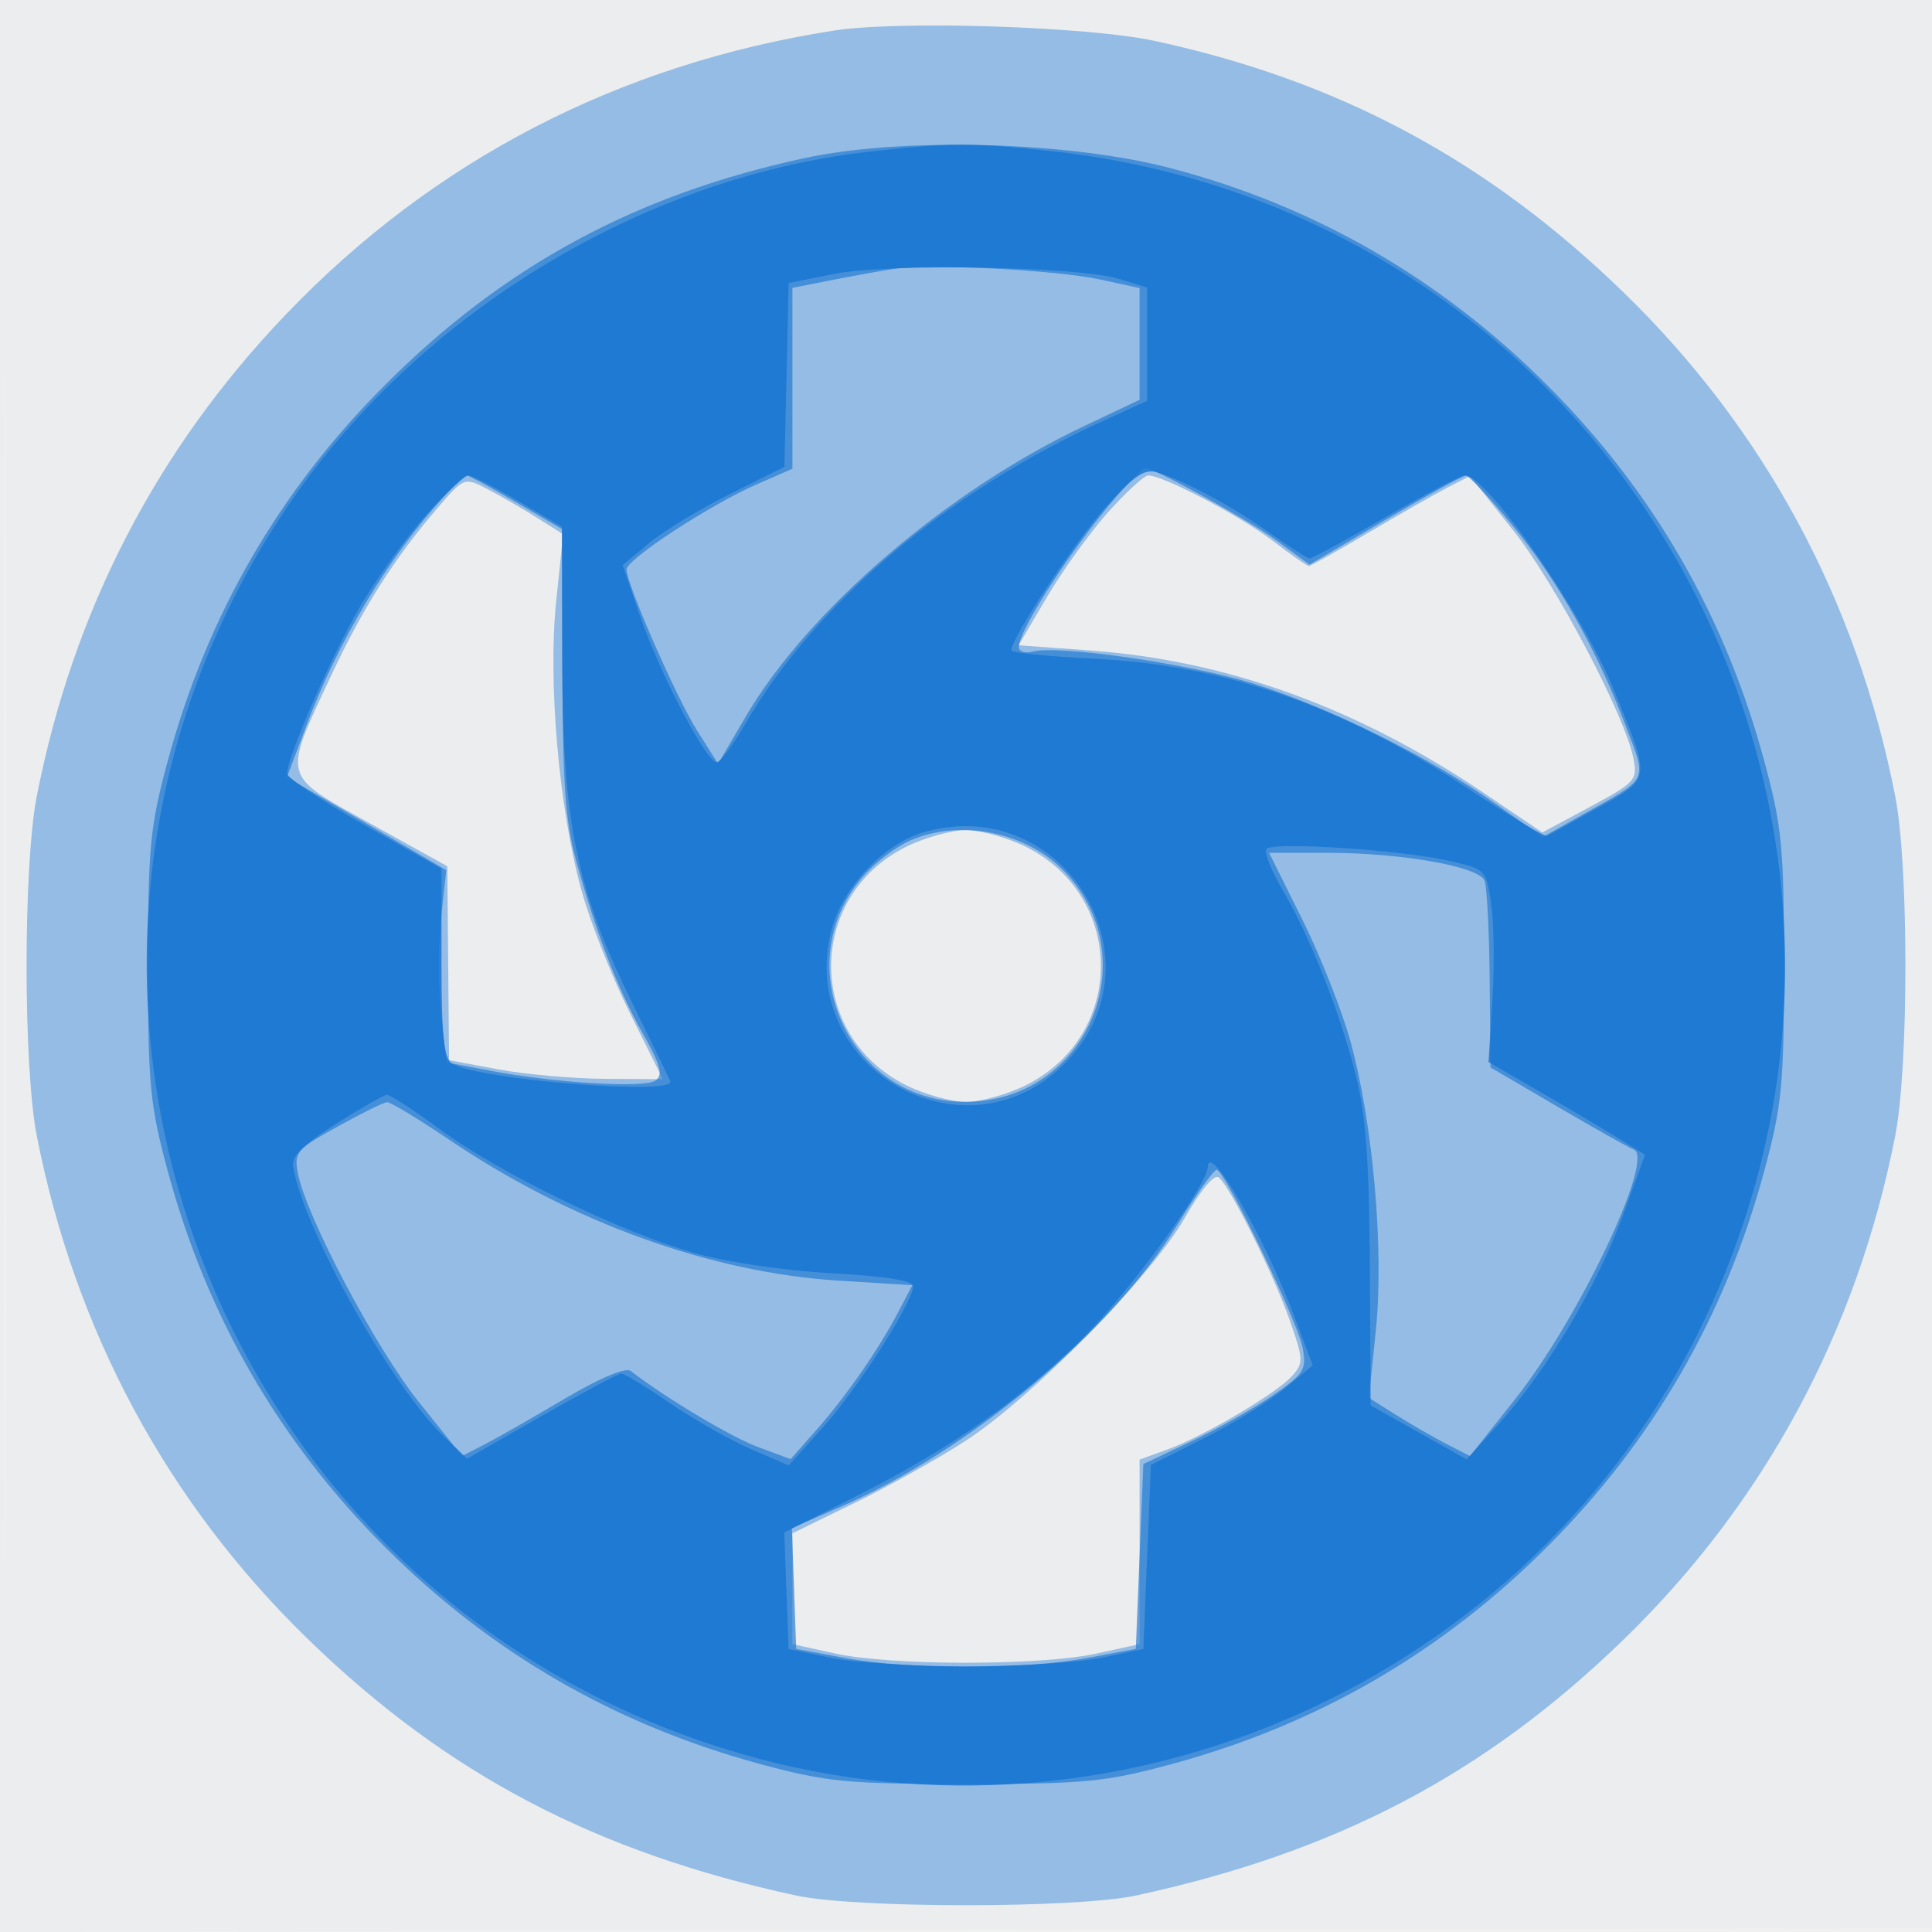
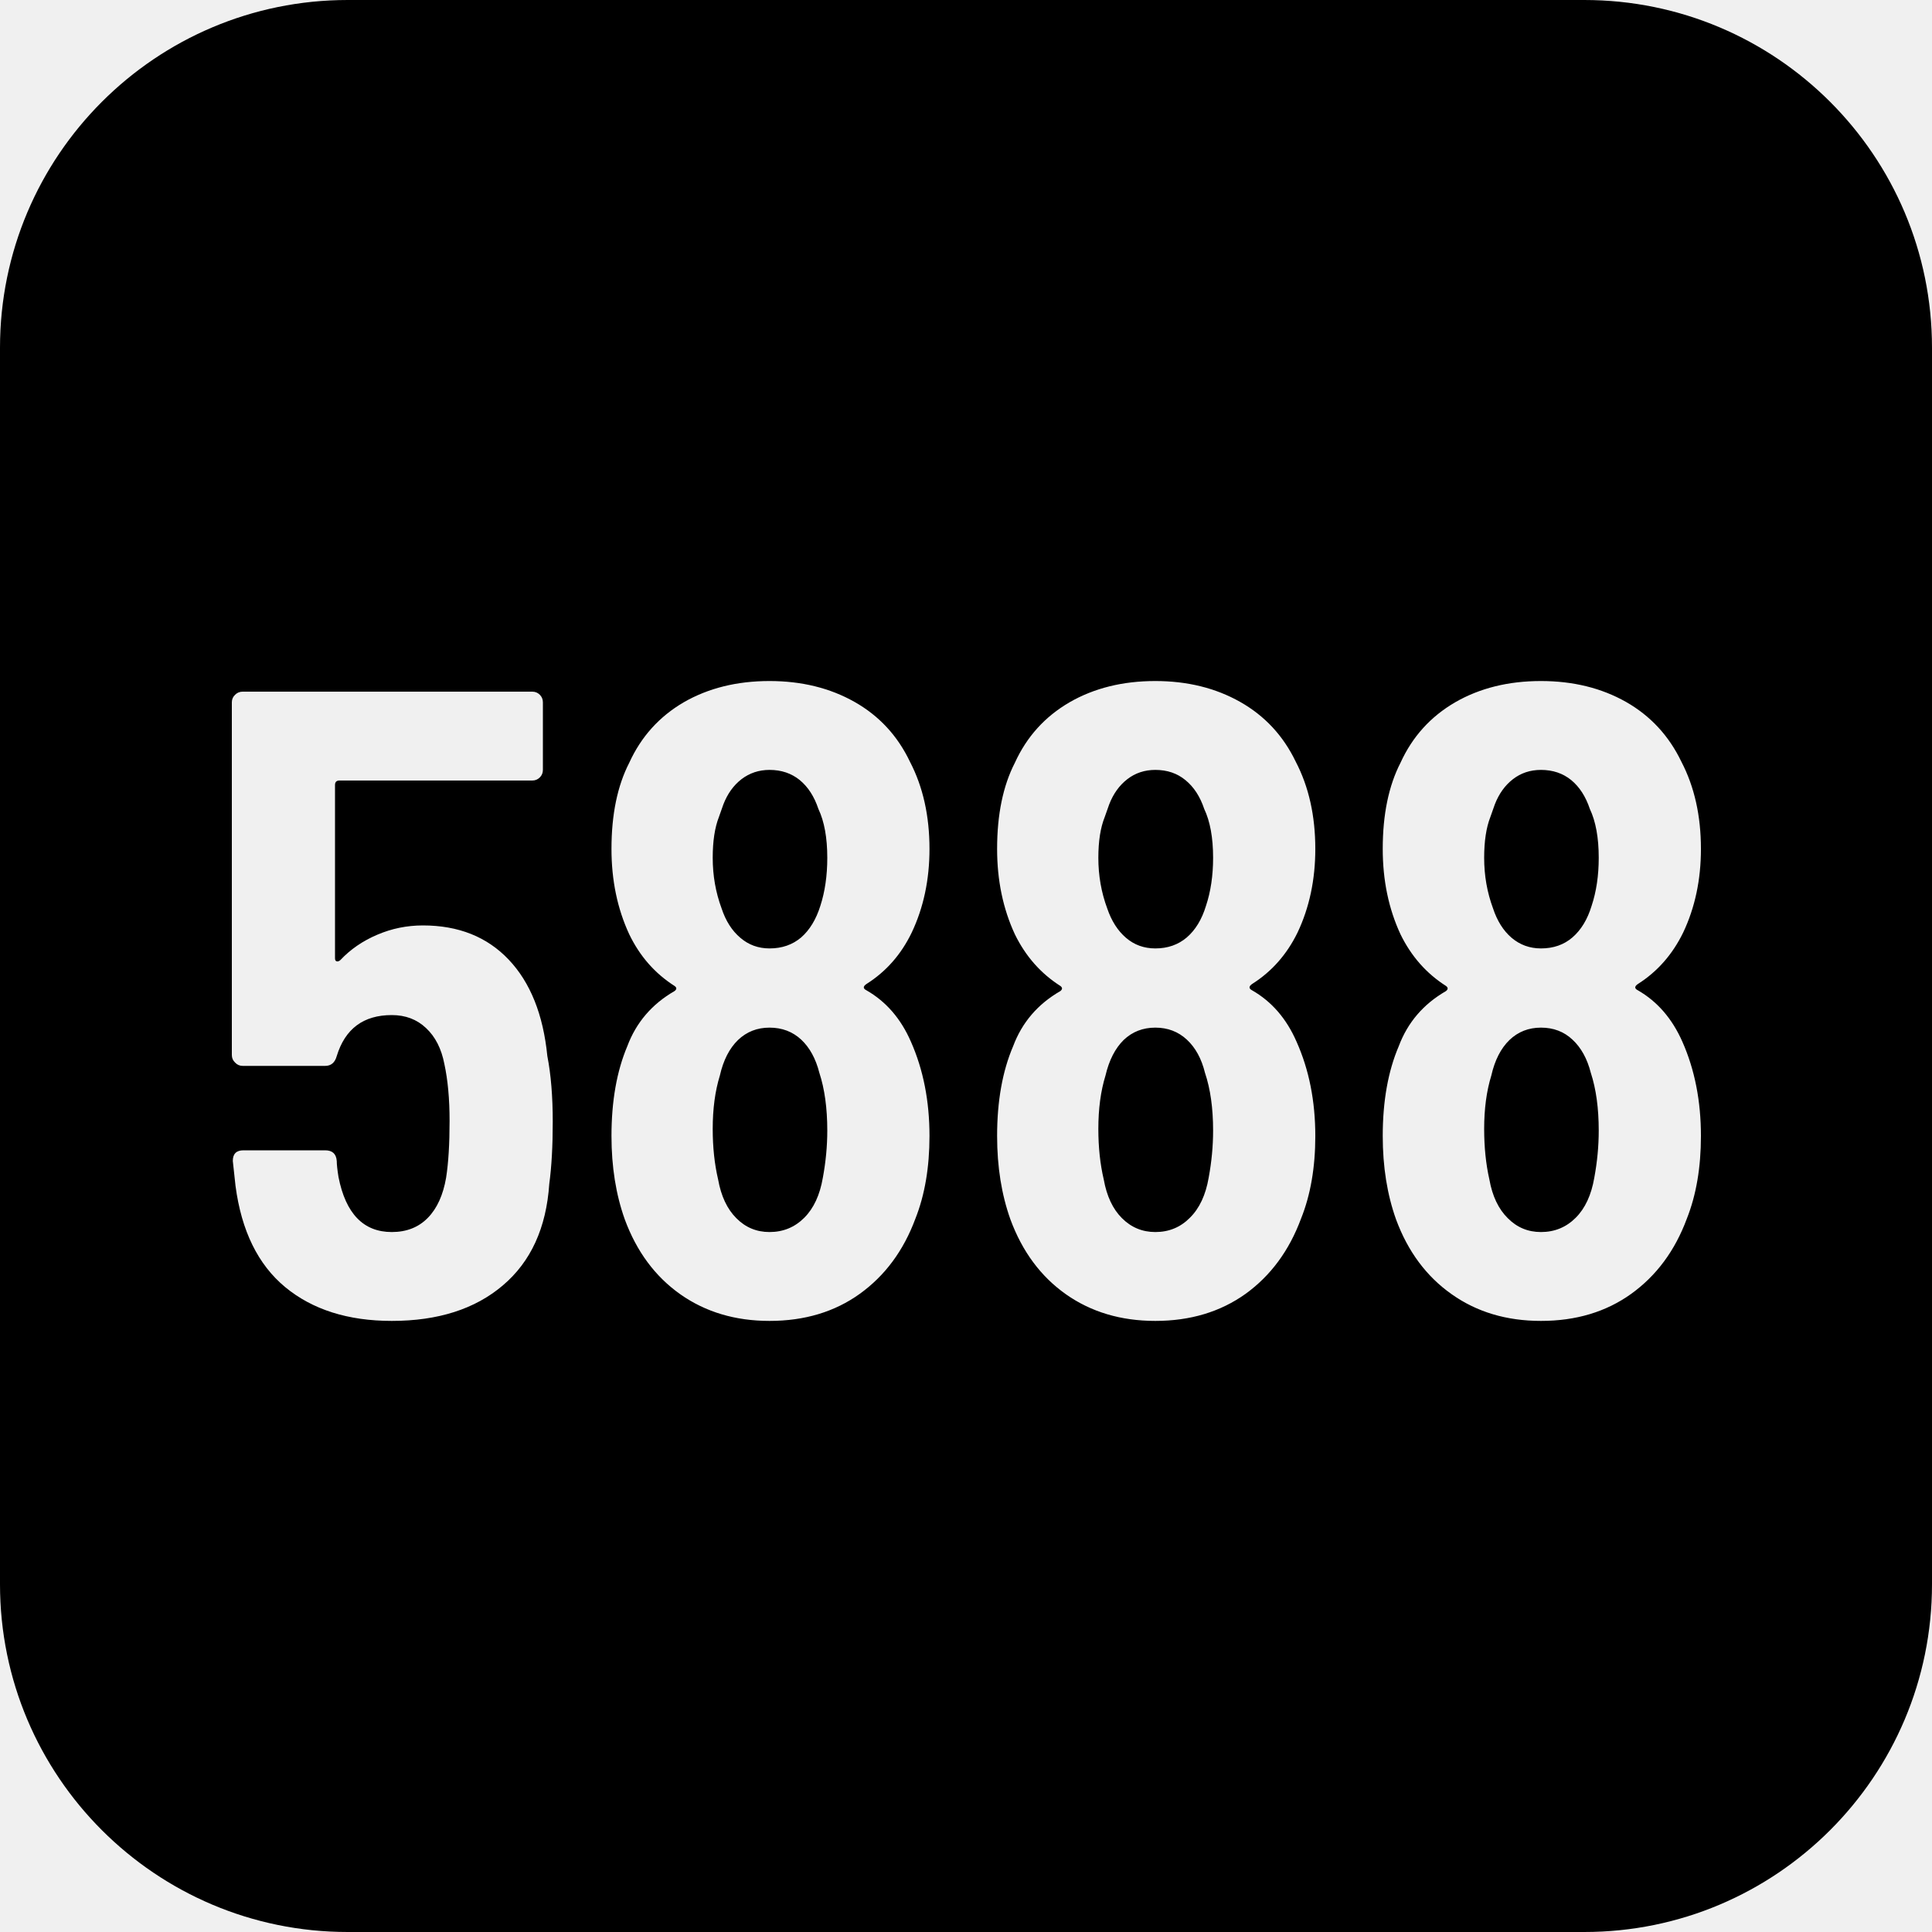
- <svg xmlns="http://www.w3.org/2000/svg" width="256" height="256">
-   <path fill-opacity=".016" d="M0 128.004v128.004l128.25-.254 128.25-.254.254-127.75L257.008 0H0v128.004m.485.496c0 70.4.119 99.053.265 63.672.146-35.38.146-92.98 0-128C.604 29.153.485 58.1.485 128.5" fill="#1976D2" fill-rule="evenodd" />
-   <path fill-opacity=".414" d="M110.5 4.051C82.037 8.492 57.508 21.188 37.936 41.608 20.753 59.537 9.701 80.895 4.873 105.5c-1.801 9.181-1.801 35.819 0 45 5.086 25.923 17.318 48.612 35.98 66.739 18.375 17.848 38.091 28.197 64.647 33.931 7.912 1.708 37.088 1.708 45 0 26.556-5.734 46.272-16.083 64.647-33.931 18.662-18.127 30.894-40.816 35.98-66.739 1.801-9.181 1.801-35.819 0-45-5.086-25.923-17.318-48.612-35.98-66.739-18.016-17.5-37.679-28.049-62.147-33.342-8.851-1.915-33.839-2.719-42.5-1.368M57.937 67.355c-5.675 6.602-9.848 13.179-14.046 22.136-6.475 13.818-6.675 13.065 5.205 19.652l10.177 5.643.114 12.846.113 12.847 6.5 1.214c3.575.667 9.951 1.235 14.169 1.26l7.669.047-4.359-8.75c-2.397-4.812-5.289-12.125-6.425-16.25-2.998-10.886-4.465-27.659-3.355-38.358l.919-8.858-3.559-2.242c-1.957-1.233-4.909-2.936-6.559-3.786-2.978-1.534-3.026-1.515-6.563 2.599m88.906.496c-2.389 2.669-6.038 7.731-8.111 11.25l-3.767 6.399 9.58.7c18.028 1.316 35.321 7.575 51.975 18.814l7.848 5.295 6.334-3.404c6.009-3.23 6.304-3.56 5.738-6.405-1.147-5.77-10.374-23.254-15.998-30.312l-5.672-7.12-3.002 1.552c-1.651.854-6.361 3.538-10.467 5.966-4.107 2.428-7.65 4.414-7.875 4.414-.225 0-2.416-1.532-4.869-3.404-4.319-3.297-14.43-8.596-16.402-8.596-.533 0-2.924 2.183-5.312 4.851M119.97 112.25c-13.123 6.629-13.123 24.871 0 31.5 2.45 1.238 6.063 2.25 8.03 2.25 1.967 0 5.58-1.012 8.03-2.25 13.123-6.629 13.123-24.871 0-31.5-2.45-1.237-6.063-2.25-8.03-2.25-1.967 0-5.58 1.013-8.03 2.25M157 161.354c-4.352 7.642-20.272 23.85-29 29.524-3.575 2.325-10.213 6.041-14.75 8.26l-8.25 4.033V217.858l5.75 1.254c7.405 1.615 27.095 1.615 34.5 0l5.75-1.254v-24.456l3.648-1.32c4.794-1.733 14.437-7.412 16.54-9.741 1.553-1.719 1.535-2.204-.269-7.341-2.19-6.233-7.905-17.753-9.416-18.979-.608-.493-2.383 1.609-4.503 5.333" fill="#1976D2" fill-rule="evenodd" />
-   <path fill-opacity=".633" d="M106.5 20.973c-22.292 4.83-39.705 14.257-55.488 30.039-14.029 14.03-23.57 30.536-28.774 49.782-2.363 8.739-2.625 11.45-2.625 27.206s.262 18.467 2.625 27.206c5.204 19.246 14.745 35.752 28.774 49.782 14.03 14.029 30.536 23.57 49.782 28.774 8.739 2.363 11.45 2.625 27.206 2.625s18.467-.262 27.206-2.625c19.246-5.204 35.752-14.745 49.782-28.774 14.029-14.03 23.57-30.536 28.774-49.782 2.363-8.739 2.625-11.45 2.625-27.206s-.262-18.467-2.625-27.206c-5.204-19.246-14.745-35.752-28.774-49.782-14.091-14.09-30.744-23.693-49.782-28.705-13.549-3.567-35.609-4.171-48.706-1.334m12 14.646c-1.65.25-5.362.92-8.25 1.489L105 38.142v23.97l-4.75 2.077c-6.192 2.707-17.255 9.944-17.232 11.273.035 1.995 6.648 17.075 9.379 21.388l2.754 4.349 3.674-6.267c8.243-14.057 26.562-29.805 44.666-38.396L151 52.973V38.166l-5.25-1.133c-5.812-1.255-22.567-2.124-27.25-1.414m30.364 29.131C143.041 71.129 135 83.305 135 85.744c0 .588.826.853 1.835.589 3.458-.904 21.048 1.663 29.357 4.284 10.03 3.165 22.999 9.592 31.774 15.747l6.466 4.535 5.534-3.108c8.572-4.815 8.255-4.157 5.513-11.444-3.799-10.092-9.099-19.497-15.061-26.725-3.004-3.642-5.79-6.614-6.19-6.605-.4.009-5.225 2.667-10.721 5.907l-9.993 5.89-4.507-3.286C165.275 68.808 152.92 62 151.716 62c-.188 0-1.472 1.237-2.852 2.75m-90 1C51.41 73.915 44.842 84.856 40.56 96.241l-2.536 6.741 10.552 6.155 10.552 6.156-.681 6.353c-.374 3.495-.372 9.226.004 12.737l.683 6.383 5.683 1.085c8.602 1.642 20.516 2.366 22.019 1.338 1.068-.73.728-1.998-1.686-6.301-3.395-6.053-6.18-13.281-8.819-22.888-1.413-5.145-1.79-10.397-1.808-25.188L74.5 70.123l-6.088-3.561C65.063 64.603 62.11 63 61.849 63c-.261 0-1.605 1.237-2.985 2.75m61.636 45.667c-1.65.737-4.209 2.632-5.686 4.211-10.782 11.526-2.66 30.372 13.089 30.372 15.938 0 24.142-18.76 13.283-30.373-5.038-5.388-13.972-7.206-20.686-4.21m52.021 10.333c2.397 4.813 5.289 12.125 6.425 16.25 2.998 10.886 4.465 27.659 3.355 38.358l-.919 8.858 3.559 2.242c1.957 1.233 4.972 2.97 6.7 3.861l3.141 1.62 5.984-7.548c8.468-10.679 18.616-32.069 15.696-33.084-.529-.184-5.012-2.704-9.962-5.6l-9-5.265-.109-11.634c-.061-6.398-.364-12.295-.675-13.105-.725-1.891-10.983-3.703-20.967-3.703h-7.587l4.359 8.75M44.704 149.289c-5.391 2.986-5.757 3.417-5.238 6.149 1.091 5.733 10.297 23.167 15.988 30.278l5.776 7.216 3.002-1.552c1.651-.854 6.432-3.58 10.625-6.059 4.62-2.731 8.054-4.175 8.714-3.664 4.628 3.577 13.301 8.762 16.873 10.086l4.316 1.6 3.37-3.816c3.99-4.517 8.242-10.633 10.867-15.629l1.893-3.603-9.695-.598c-16.92-1.046-35.444-7.731-51.57-18.613-4.144-2.796-7.893-5.066-8.33-5.045-.437.022-3.403 1.484-6.591 3.25m111.329 12.97c-8.786 14.244-27.564 29.962-44.73 37.44l-6.376 2.778.286 8.006.287 8.007 6.5 1.208c8.333 1.549 23.668 1.549 32 0l6.5-1.209.5-12.249.5-12.249 6.276-2.966c3.452-1.63 8.335-4.381 10.851-6.113 4.167-2.866 4.523-3.428 3.986-6.28-.682-3.621-10.343-23.636-11.403-23.623-.39.004-2.72 3.267-5.177 7.25" fill="#1976D2" fill-rule="evenodd" />
-   <path fill-opacity=".833" d="M115 20.118C84.682 23.586 54.789 41.994 37.68 67.73-3.021 128.953 27.51 211.9 98.296 232.413c50.062 14.507 104.459-9.792 127.215-56.827C258.3 107.81 214.472 28.41 139.666 20.069c-10.711-1.194-13.857-1.188-24.666.049m-4.5 16.181l-6 1.201-.28 12.178-.28 12.179-7.22 3.599c-3.971 1.98-8.795 4.91-10.72 6.51l-3.5 2.91 2.334 6.812C87.393 89.16 93.598 101 94.954 101c.471 0 2.089-2.137 3.596-4.75 9.336-16.183 26.726-30.955 47.7-40.518l5.75-2.621V38.094l-3.75-1.144c-5.437-1.658-30.556-2.091-37.75-.651m36.061 30.844C142.51 71.649 134 84.546 134 86.18c0 .31 4.838.799 10.75 1.087 17.603.858 33.113 6.239 49.915 17.316 5.371 3.542 10.015 6.322 10.319 6.178.304-.143 3.341-1.819 6.75-3.723 7.107-3.97 7.052-3.561 2.109-15.64C209.616 81.068 197.061 63 194.11 63c-.524 0-5.238 2.475-10.478 5.5-5.239 3.025-9.774 5.5-10.077 5.5-.303 0-2.689-1.521-5.303-3.38-4.927-3.505-11.193-6.882-14.883-8.021-1.702-.526-3.071.388-6.808 4.544m-90.026 1.029c-2.558 2.845-6.464 8.226-8.681 11.958-3.706 6.237-9.746 20.006-9.814 22.37-.016.55 4.581 3.611 10.216 6.803l10.244 5.802v12.483c0 9.611.322 12.681 1.398 13.348 3.467 2.146 29.807 4.253 28.929 2.314-.187-.412-2.439-5.025-5.004-10.25-7.445-15.161-9.276-24.064-9.326-45.352l-.043-17.851-5.771-3.399C65.508 64.529 62.522 63 62.048 63c-.474 0-2.955 2.328-5.513 5.172m66.085 42.031c-5.429 1.479-11.024 7.375-12.478 13.148C105.571 141.503 127.79 154.21 141 141c13.493-13.493.151-35.847-18.38-30.797m45.208 2.27c-.369.387.572 2.813 2.091 5.39 3.672 6.227 7.668 16.356 9.778 24.784 1.284 5.128 1.741 11.474 1.817 25.216l.102 18.364 6.362 3.573 6.361 3.573 4.296-4.745c6.263-6.918 12.985-18.203 16.375-27.493l2.965-8.125-3.737-2.311c-2.056-1.271-6.722-4.035-10.369-6.143l-6.63-3.832.513-8.233c.283-4.528.206-10.283-.17-12.79-.68-4.54-.702-4.561-5.882-5.699-6.478-1.422-22.966-2.478-23.872-1.529M44.5 148.928c-4.405 2.781-5.911 4.291-5.665 5.68 1.497 8.459 13.101 29.194 20.024 35.778l3.035 2.886 9.868-5.636c5.427-3.1 10.181-5.636 10.564-5.636.383 0 3.299 1.776 6.479 3.947 3.181 2.171 8.013 4.91 10.739 6.086l4.956 2.139 4.54-5.042c4.589-5.096 11.96-16.631 11.96-18.716 0-.736-3.755-1.33-10.75-1.701-6.206-.33-13.92-1.465-18.25-2.686-9.699-2.736-25.808-10.574-33.753-16.423-3.439-2.532-6.589-4.572-7-4.534-.411.039-3.447 1.775-6.747 3.858m115.533 5.738c-.066 2.336-10.026 16.03-16.166 22.227-8.065 8.141-17.827 15.013-30.159 21.23l-9.791 4.937.291 7.72.292 7.72 5.5 1.154c3.025.634 11.125 1.153 18 1.153s14.975-.519 18-1.153l5.5-1.154.5-12.195.5-12.195 7-3.515c3.85-1.934 8.675-4.906 10.723-6.605l3.722-3.09-2.347-6.236c-4.096-10.882-11.461-23.619-11.565-19.998" fill="#1976D2" fill-rule="evenodd" />
+ <svg xmlns="http://www.w3.org/2000/svg" width="100" height="100" viewBox="0 0 100 100">
+   <mask id="m">
+     <rect width="100" height="100" fill="#fff" />
+     <path d="M28.61 58.06Q28.61 59.95 28.43 61.28Q28.2 64.69 26.03 66.53Q23.87 68.37 20.28 68.37Q16.88 68.37 14.76 66.62Q12.65 64.87 12.19 61.38L12.05 60.09Q12.05 59.54 12.6 59.54H16.83Q17.39 59.54 17.43 60.09Q17.43 60.36 17.52 60.92Q18.08 63.77 20.28 63.77Q21.43 63.77 22.15 63.03Q22.86 62.3 23.09 60.96Q23.27 59.81 23.27 58.02Q23.27 56.32 23 55.07Q22.77 53.88 22.05 53.21Q21.34 52.54 20.28 52.54Q18.08 52.54 17.43 54.66Q17.29 55.17 16.83 55.17H12.56Q12.33 55.17 12.17 55Q12 54.84 12 54.61V36.35Q12 36.12 12.17 35.96Q12.33 35.8 12.56 35.8H27.55Q27.78 35.8 27.94 35.96Q28.1 36.12 28.1 36.35V39.85Q28.1 40.08 27.94 40.24Q27.78 40.4 27.55 40.4H17.57Q17.34 40.4 17.34 40.63V49.6Q17.34 49.74 17.43 49.76Q17.52 49.78 17.62 49.69Q18.4 48.86 19.53 48.38Q20.65 47.9 21.89 47.9Q24.65 47.9 26.33 49.67Q28.01 51.44 28.33 54.66Q28.61 56.09 28.61 58.06ZM44.85 51.26Q46.37 52.13 47.15 53.92Q48.11 56.09 48.11 58.8Q48.11 61.24 47.38 63.08Q46.46 65.56 44.5 66.97Q42.55 68.37 39.83 68.37Q37.17 68.37 35.21 66.99Q33.26 65.61 32.34 63.12Q31.65 61.19 31.65 58.8Q31.65 56.09 32.47 54.15Q33.16 52.31 34.91 51.3Q35.1 51.16 34.91 51.03Q33.39 50.06 32.57 48.36Q31.65 46.38 31.65 43.94Q31.65 41.27 32.57 39.48Q33.49 37.46 35.39 36.35Q37.3 35.25 39.83 35.25Q42.32 35.25 44.23 36.33Q46.14 37.41 47.1 39.43Q48.11 41.37 48.11 43.94Q48.11 46.33 47.19 48.27Q46.37 49.97 44.85 50.93Q44.57 51.12 44.85 51.26ZM37.21 42.29Q36.89 43.11 36.89 44.4Q36.89 45.78 37.35 47.02Q37.67 47.99 38.32 48.54Q38.96 49.09 39.83 49.09Q40.8 49.09 41.47 48.52Q42.13 47.94 42.46 46.89Q42.82 45.78 42.82 44.4Q42.82 42.84 42.36 41.87Q42.04 40.91 41.4 40.38Q40.75 39.85 39.83 39.85Q39.01 39.85 38.38 40.33Q37.76 40.81 37.44 41.64ZM42.82 58.52Q42.82 56.78 42.41 55.53Q42.13 54.43 41.47 53.81Q40.8 53.19 39.83 53.19Q38.87 53.19 38.2 53.83Q37.53 54.48 37.26 55.67Q36.89 56.87 36.89 58.43Q36.89 59.86 37.17 61.05Q37.4 62.34 38.11 63.05Q38.82 63.77 39.83 63.77Q40.89 63.77 41.63 63.03Q42.36 62.3 42.59 60.96Q42.82 59.72 42.82 58.52ZM64.81 51.26Q66.33 52.13 67.11 53.92Q68.08 56.09 68.08 58.8Q68.08 61.24 67.34 63.08Q66.42 65.56 64.47 66.97Q62.51 68.37 59.8 68.37Q57.13 68.37 55.17 66.99Q53.22 65.61 52.3 63.12Q51.61 61.19 51.61 58.8Q51.61 56.09 52.44 54.15Q53.13 52.31 54.88 51.3Q55.06 51.16 54.88 51.03Q53.36 50.06 52.53 48.36Q51.61 46.38 51.61 43.94Q51.61 41.27 52.53 39.48Q53.45 37.46 55.36 36.35Q57.27 35.25 59.8 35.25Q62.28 35.25 64.19 36.33Q66.1 37.41 67.07 39.43Q68.08 41.37 68.08 43.94Q68.08 46.33 67.16 48.27Q66.33 49.97 64.81 50.93Q64.54 51.12 64.81 51.26ZM57.18 42.29Q56.85 43.11 56.85 44.4Q56.85 45.78 57.31 47.02Q57.64 47.99 58.28 48.54Q58.92 49.09 59.8 49.09Q60.76 49.09 61.43 48.52Q62.1 47.94 62.42 46.89Q62.79 45.78 62.79 44.4Q62.79 42.84 62.33 41.87Q62.01 40.91 61.36 40.38Q60.72 39.85 59.8 39.85Q58.97 39.85 58.35 40.33Q57.73 40.81 57.41 41.64ZM62.79 58.52Q62.79 56.78 62.37 55.53Q62.1 54.43 61.43 53.81Q60.76 53.19 59.8 53.19Q58.83 53.19 58.16 53.83Q57.5 54.48 57.22 55.67Q56.85 56.87 56.85 58.43Q56.85 59.86 57.13 61.05Q57.36 62.34 58.07 63.05Q58.79 63.77 59.8 63.77Q60.86 63.77 61.59 63.03Q62.33 62.3 62.56 60.96Q62.79 59.72 62.79 58.52ZM84.78 51.26Q86.29 52.13 87.08 53.92Q88.04 56.09 88.04 58.8Q88.04 61.24 87.31 63.08Q86.39 65.56 84.43 66.97Q82.48 68.37 79.76 68.37Q77.09 68.37 75.14 66.99Q73.18 65.61 72.26 63.12Q71.57 61.19 71.57 58.8Q71.57 56.09 72.4 54.15Q73.09 52.31 74.84 51.3Q75.02 51.16 74.84 51.03Q73.32 50.06 72.49 48.36Q71.57 46.38 71.57 43.94Q71.57 41.27 72.49 39.48Q73.41 37.46 75.32 36.35Q77.23 35.25 79.76 35.25Q82.25 35.25 84.16 36.33Q86.06 37.41 87.03 39.43Q88.04 41.37 88.04 43.94Q88.04 46.33 87.12 48.27Q86.29 49.97 84.78 50.93Q84.5 51.12 84.78 51.26ZM77.14 42.29Q76.82 43.11 76.82 44.4Q76.82 45.78 77.28 47.02Q77.6 47.99 78.24 48.54Q78.89 49.09 79.76 49.09Q80.73 49.09 81.39 48.52Q82.06 47.94 82.38 46.89Q82.75 45.78 82.75 44.4Q82.75 42.84 82.29 41.87Q81.97 40.91 81.33 40.38Q80.68 39.85 79.76 39.85Q78.93 39.85 78.31 40.33Q77.69 40.81 77.37 41.64ZM82.75 58.52Q82.75 56.78 82.34 55.53Q82.06 54.43 81.39 53.81Q80.73 53.19 79.76 53.19Q78.8 53.19 78.13 53.83Q77.46 54.48 77.19 55.67Q76.82 56.87 76.82 58.43Q76.82 59.86 77.09 61.05Q77.32 62.34 78.04 63.05Q78.75 63.77 79.76 63.77Q80.82 63.77 81.56 63.03Q82.29 62.3 82.52 60.96Q82.75 59.72 82.75 58.52Z" fill="#000" />
+   </mask>
+   <rect width="100" height="100" rx="18" fill="#000" mask="url(#m)" />
</svg>
